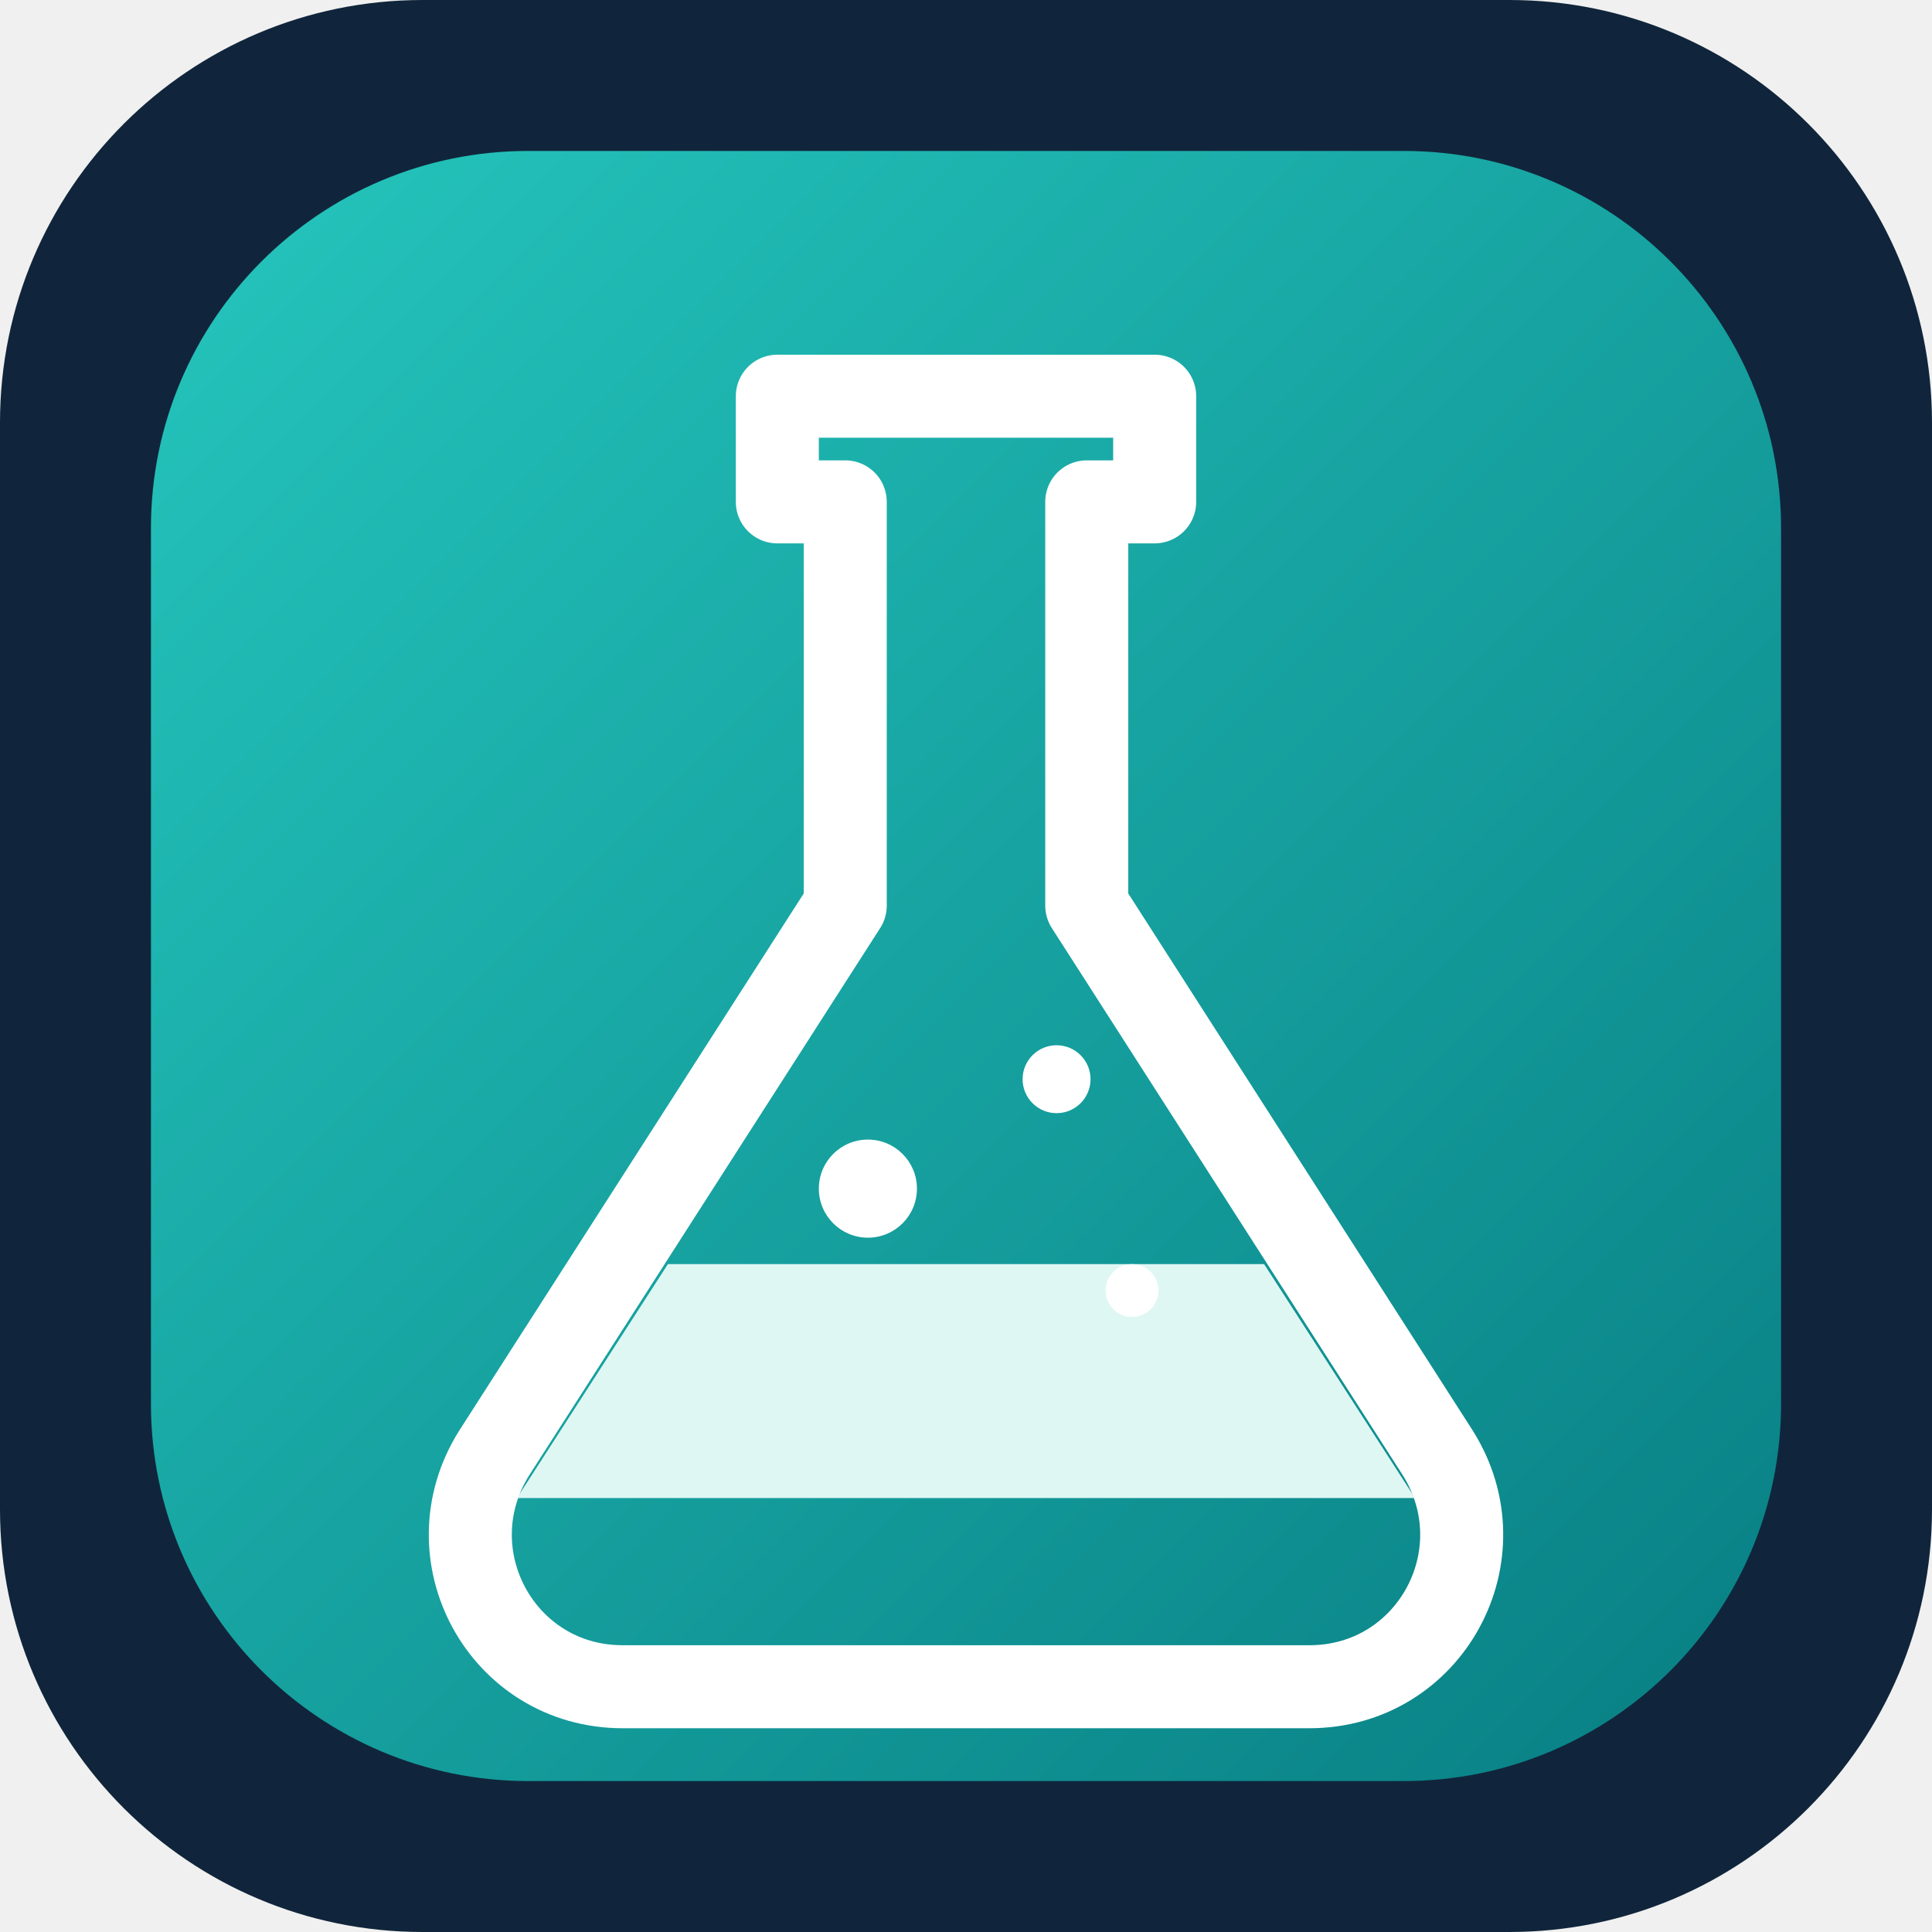
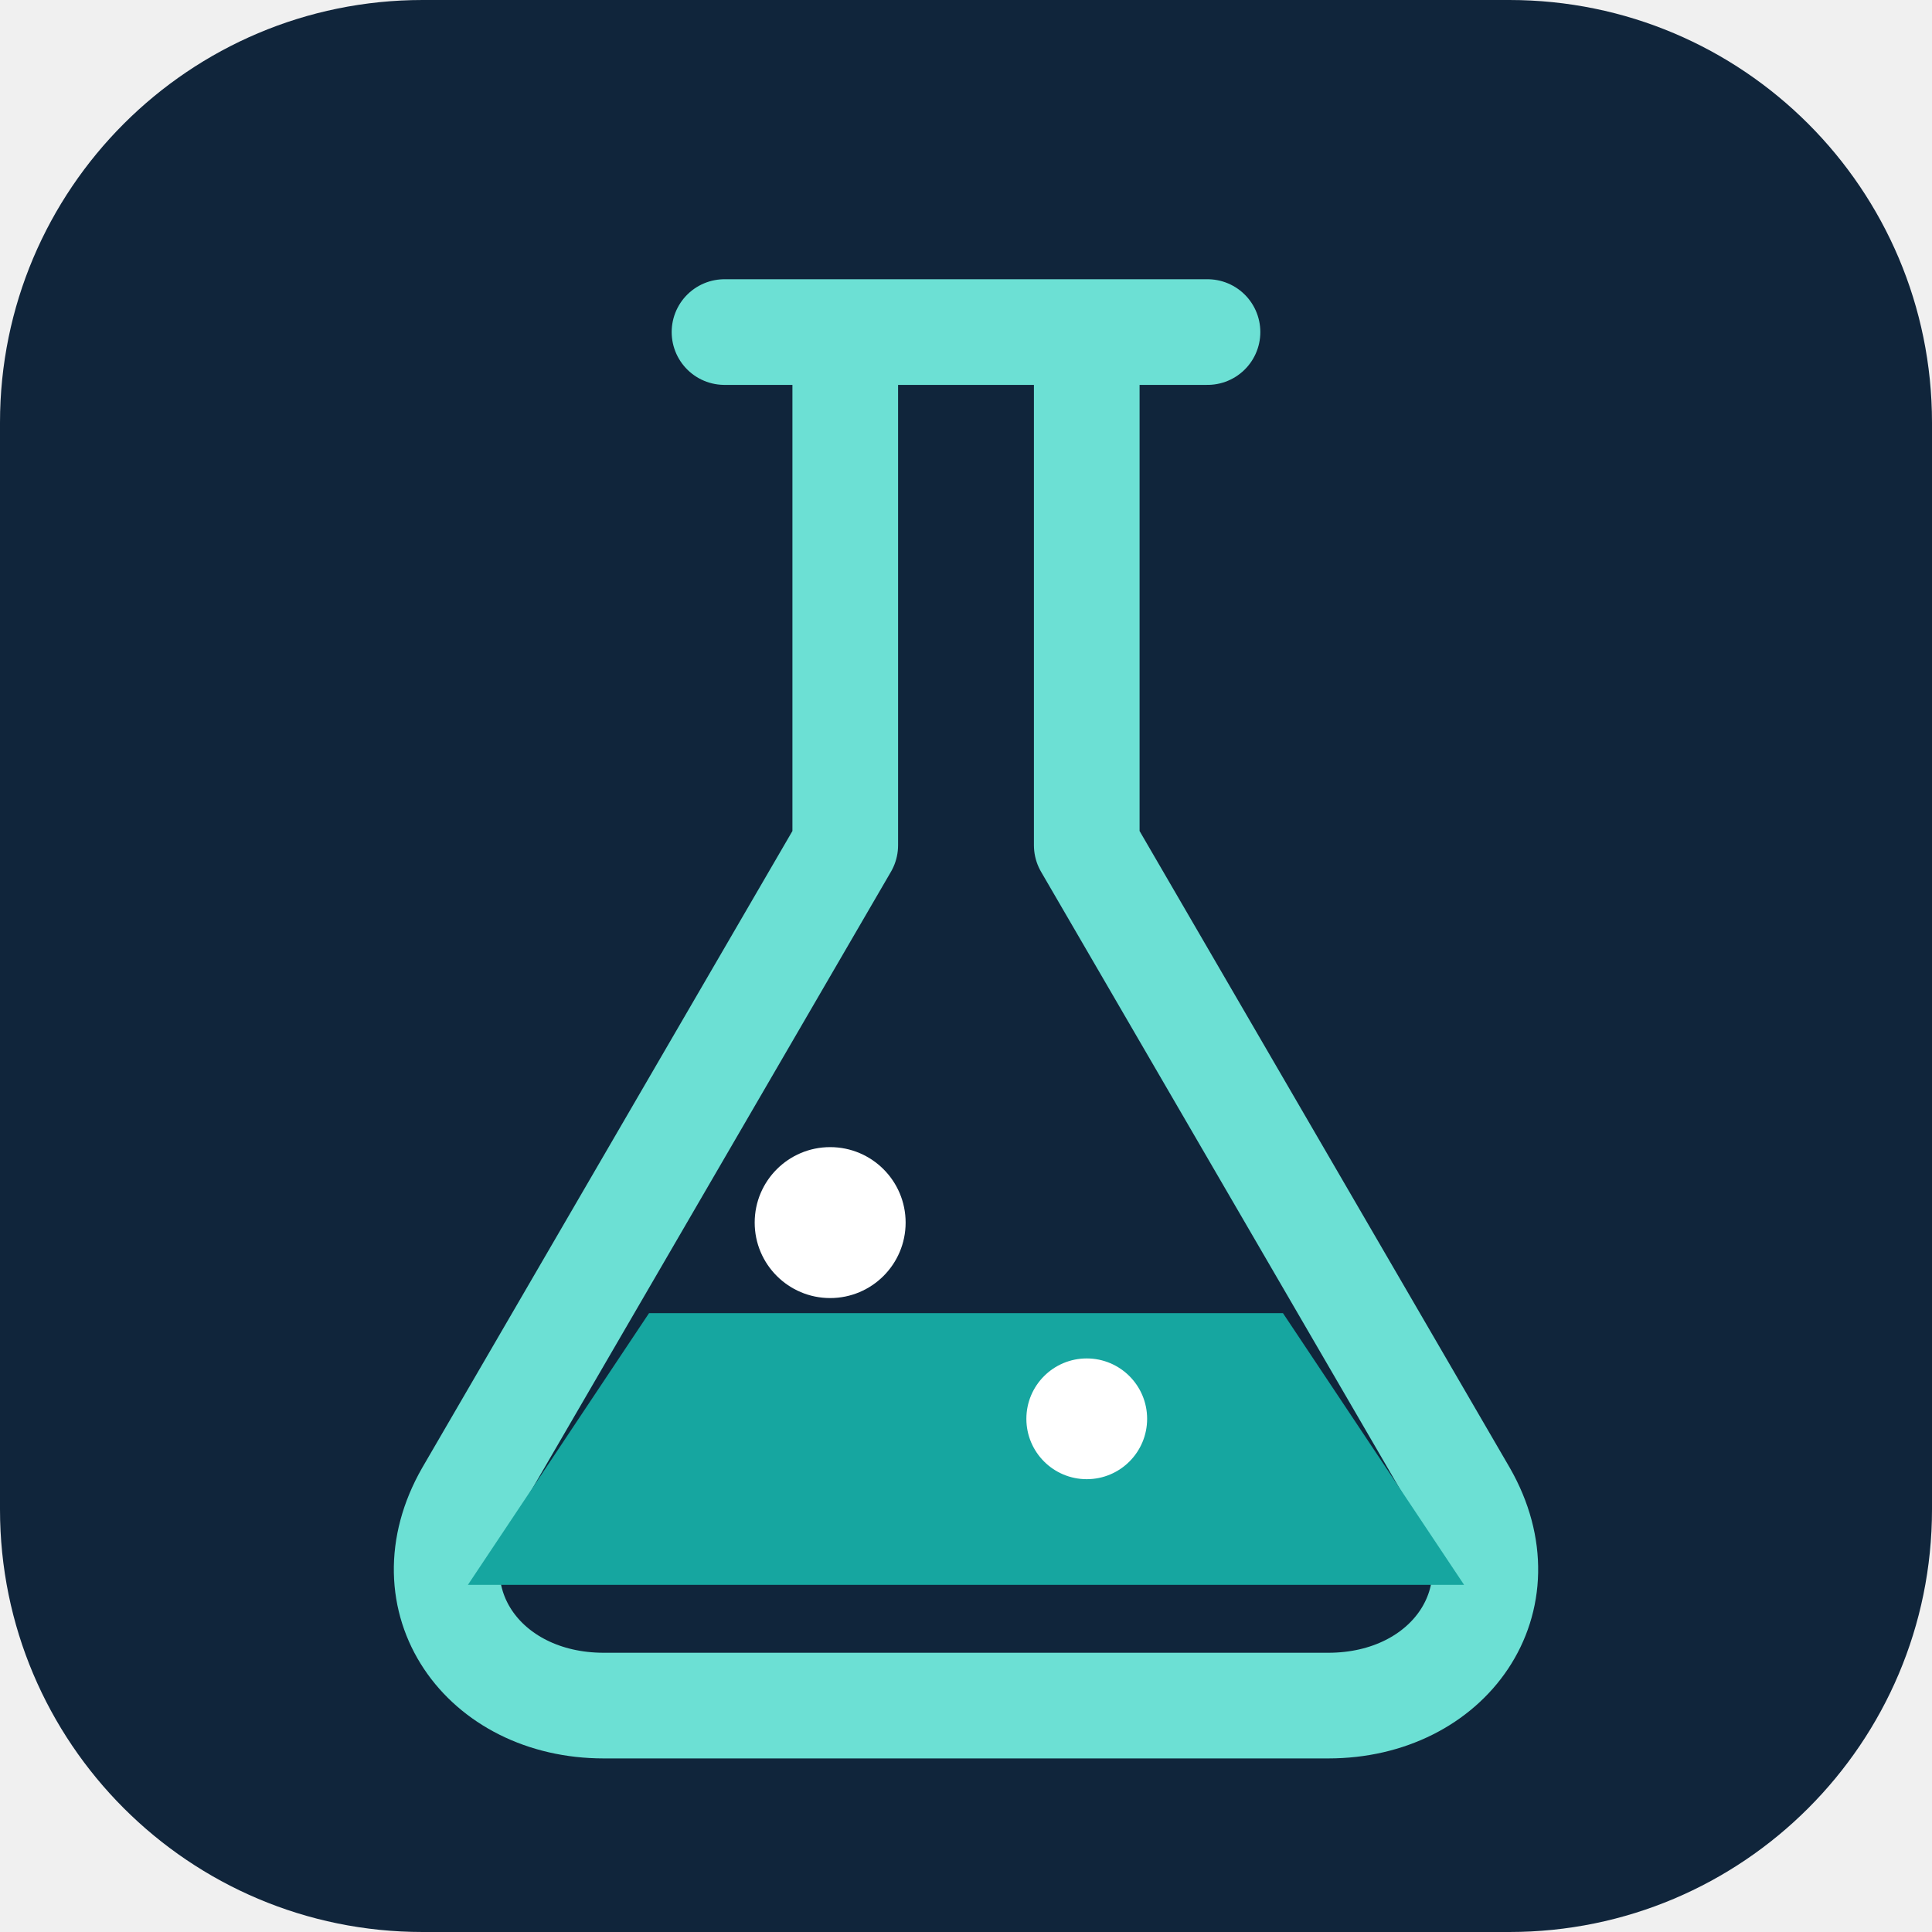
- <svg xmlns="http://www.w3.org/2000/svg" viewBox="0 0 512 512">
-   <defs>
-     <linearGradient id="g" x1="0" y1="0" x2="1" y2="1">
-       <stop stop-color="#25c6bd" />
-       <stop offset="1" stop-color="#087e83" />
-     </linearGradient>
-   </defs>
-   <rect width="512" height="512" rx="112" fill="#10253b" />
-   <rect x="40" y="40" width="432" height="432" rx="100" fill="url(#g)" />
-   <path d="M206 105h100v28h-18v107l93 145c17 27-2 62-34 62H165c-32 0-51-35-34-62l93-145V133h-18z" fill="none" stroke="#fff" stroke-width="22" stroke-linejoin="round" />
-   <path d="M177 335h158l40 62H137z" fill="#dff7f3" />
-   <circle cx="230" cy="315" r="13" fill="#fff" />
-   <circle cx="280" cy="286" r="9" fill="#fff" />
-   <circle cx="300" cy="342" r="7" fill="#fff" />
+ <svg xmlns="http://www.w3.org/2000/svg" viewBox="0 0 128 128">
+   <rect width="128" height="128" rx="28" fill="#10253b" />
+   <path d="M48 22h32M56 22v34L31 99c-4 7 1 14 9 14h48c8 0 13-7 9-14L72 56V22" fill="none" stroke="#6ce0d4" stroke-width="7" stroke-linecap="round" stroke-linejoin="round" />
+   <path d="M43 87h42l12 18H31z" fill="#16a6a0" />
+   <circle cx="55" cy="81" r="5" fill="#fff" />
+   <circle cx="72" cy="94" r="4" fill="#fff" />
</svg>
